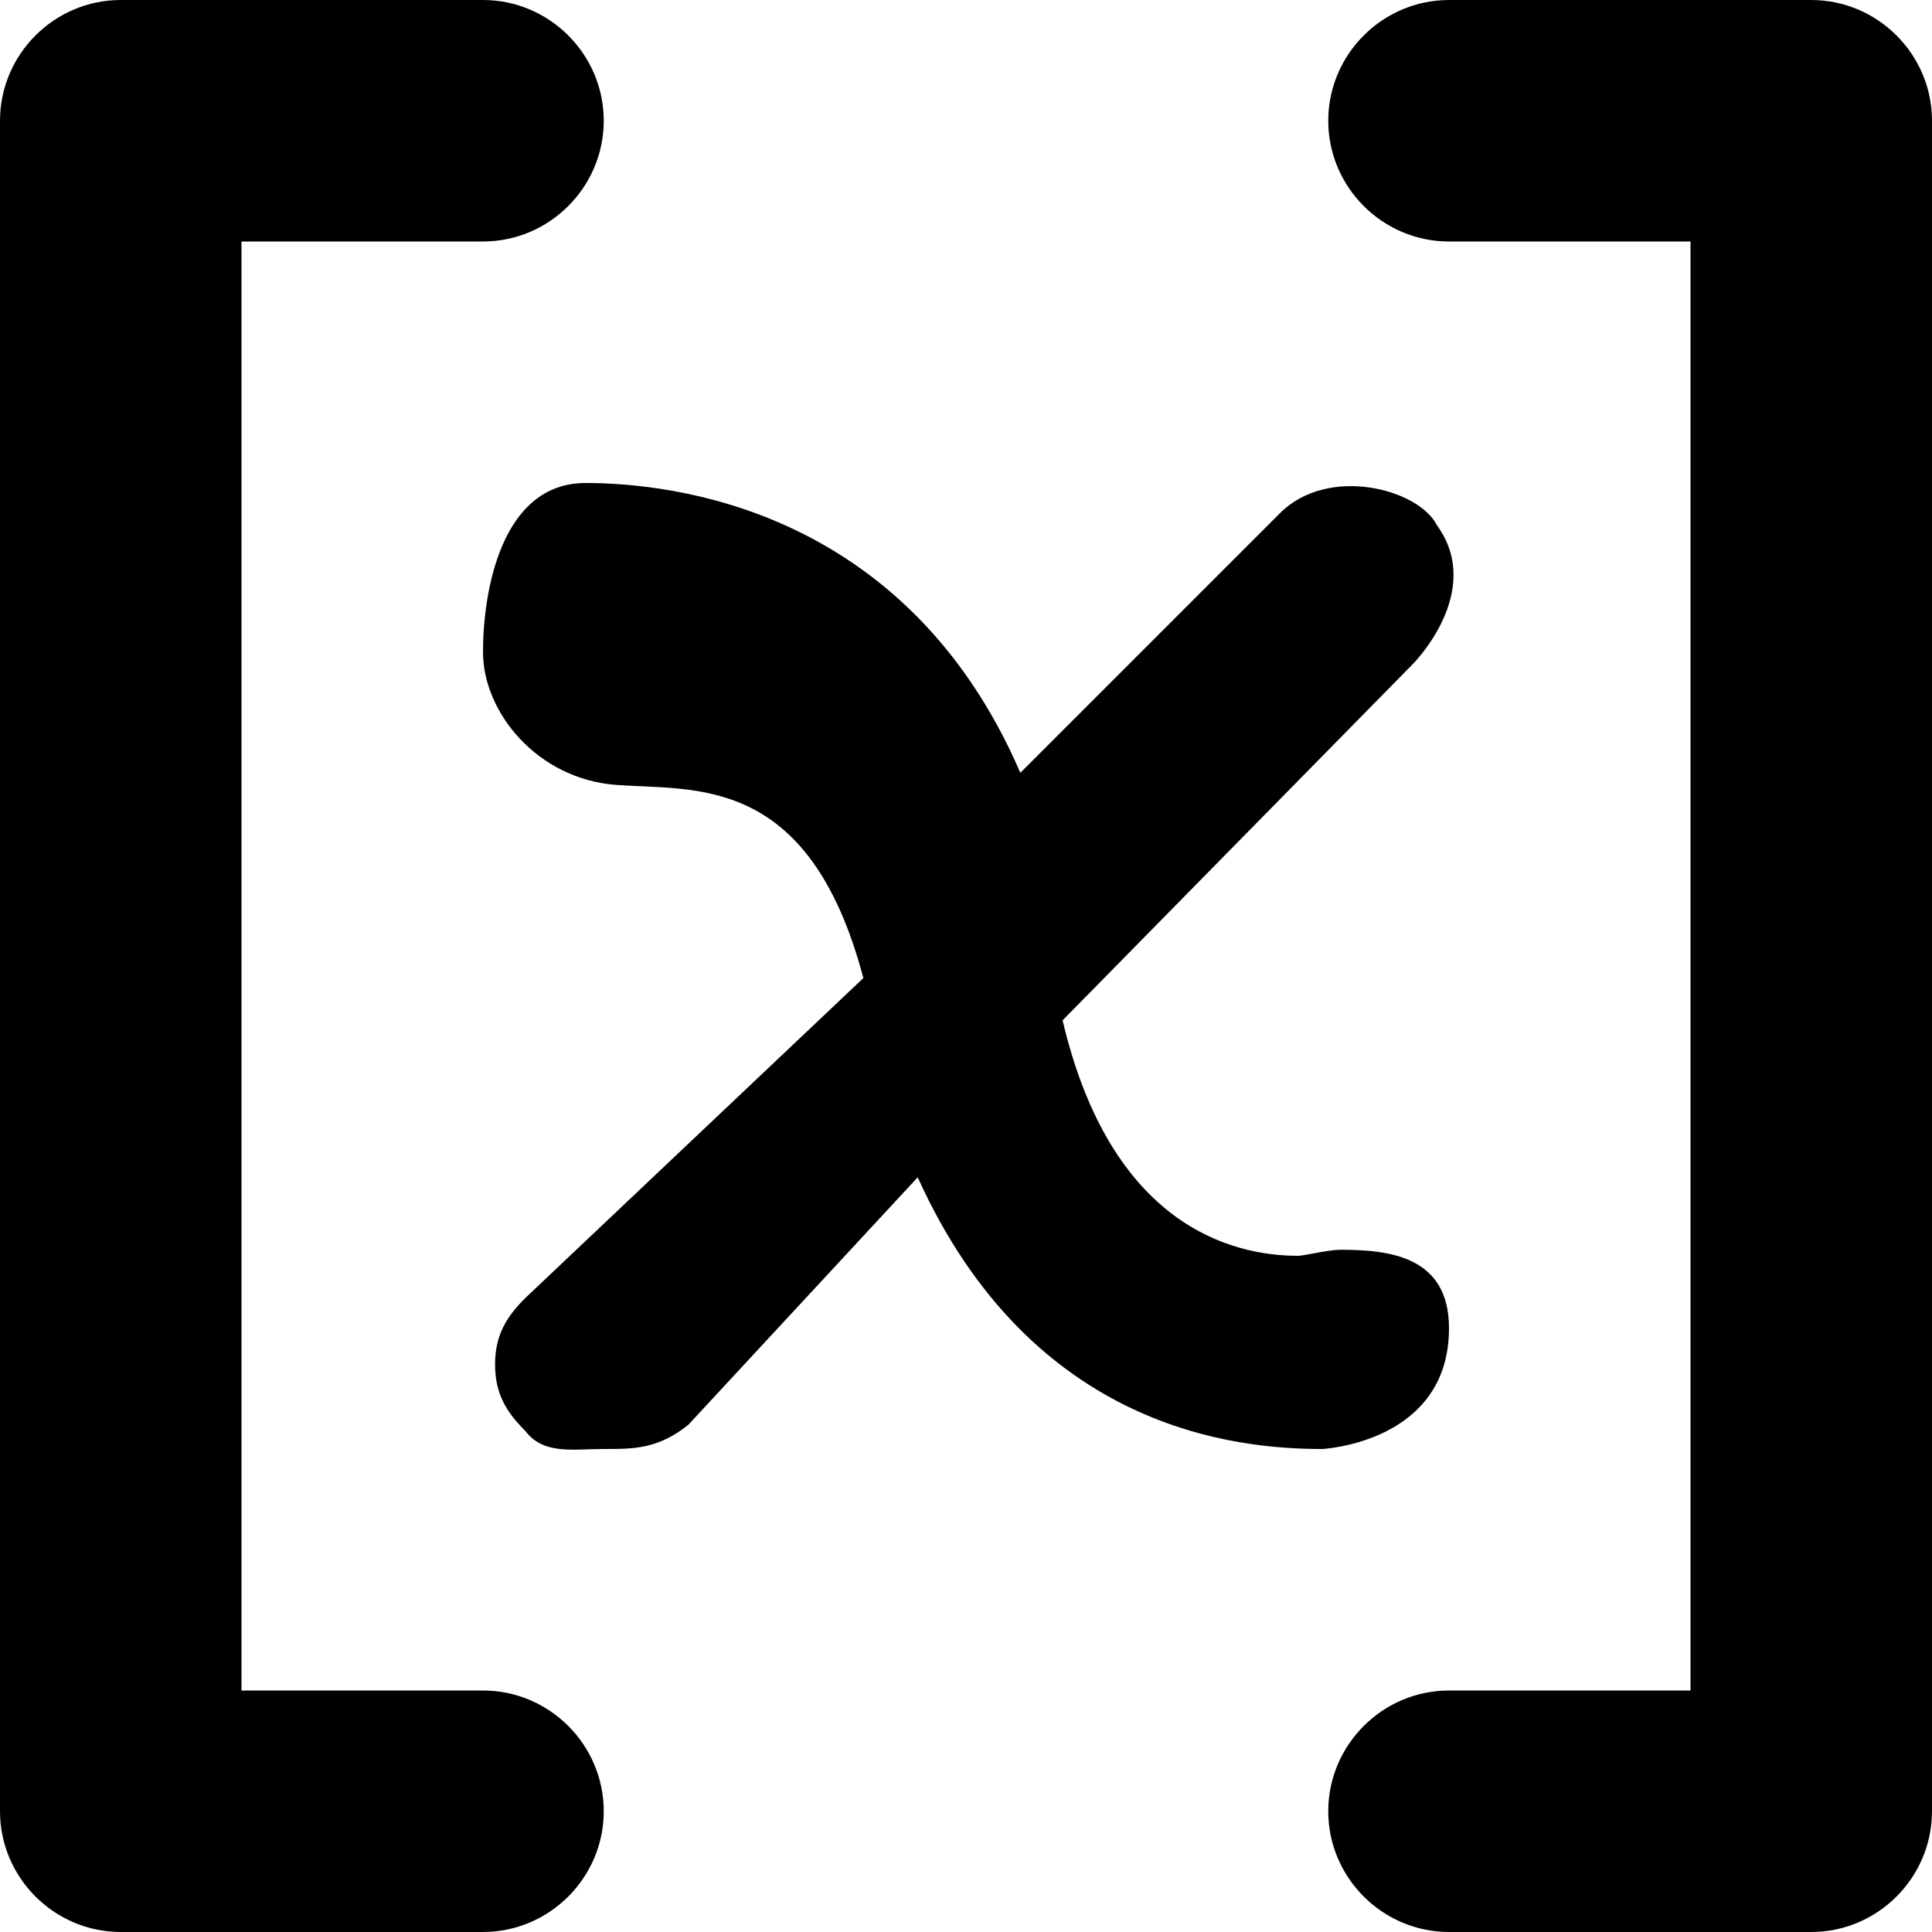
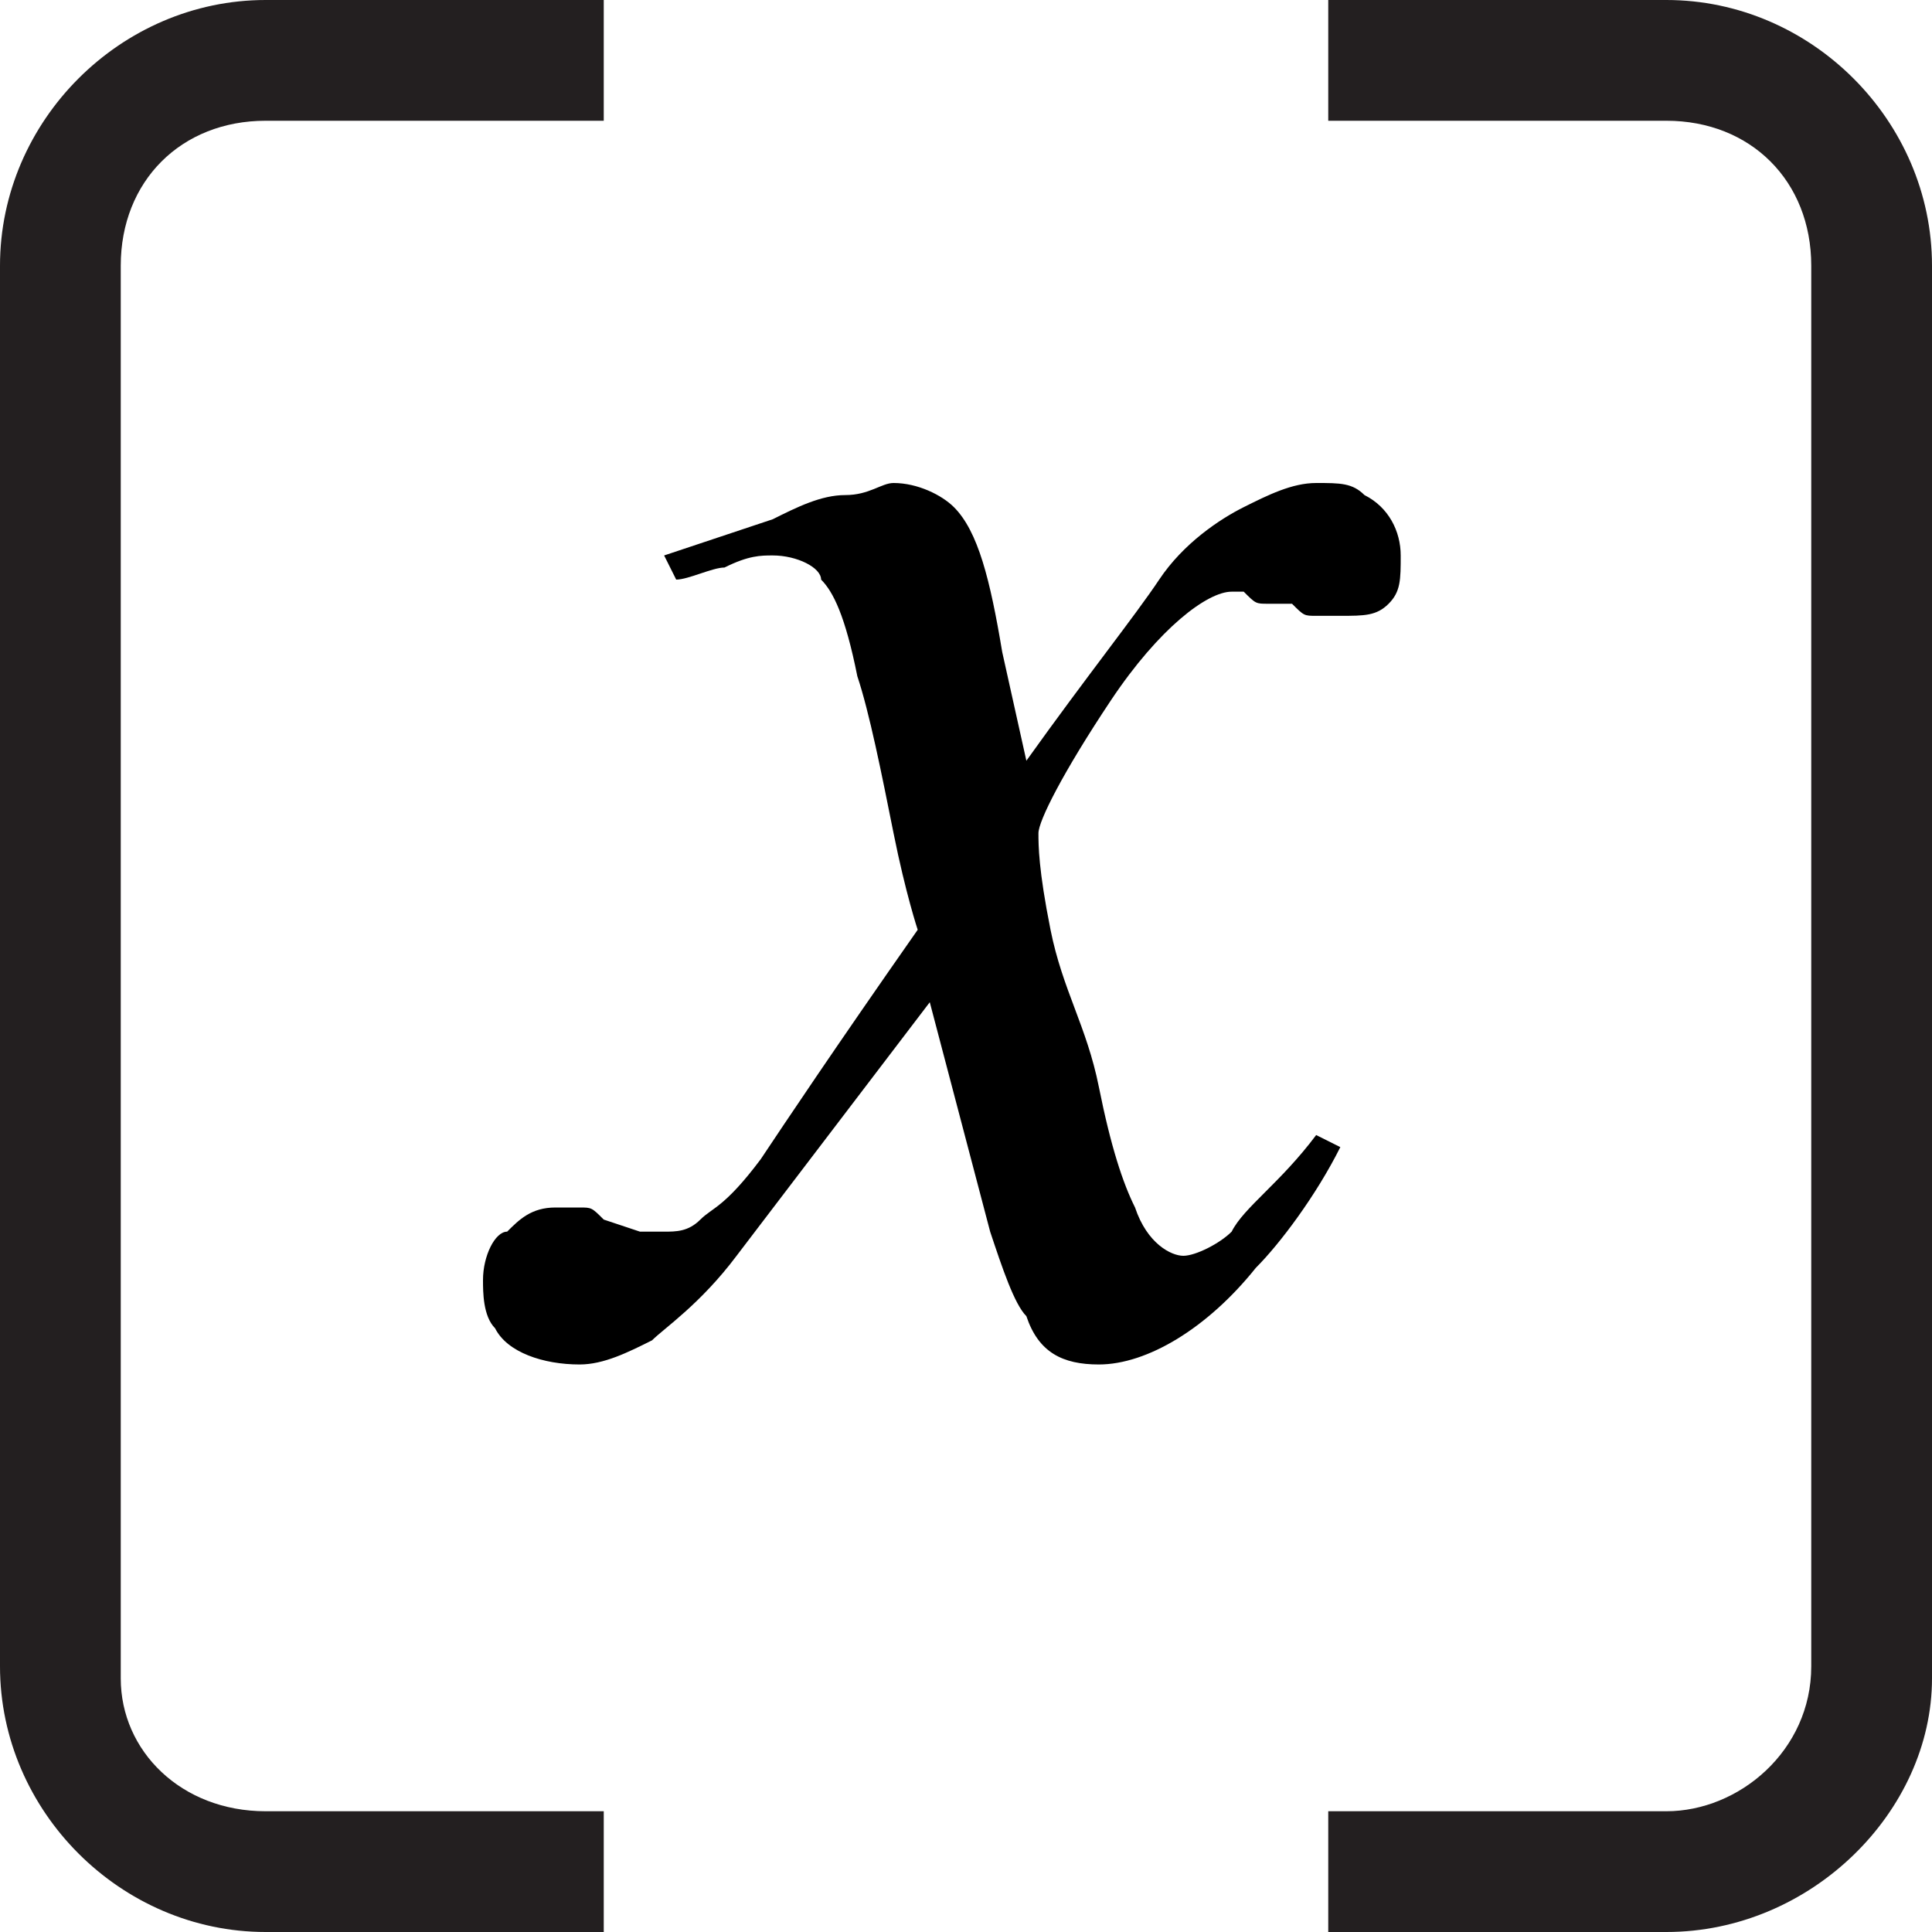
- <svg xmlns="http://www.w3.org/2000/svg" version="1.1" x="0px" y="0px" width="32px" height="32px" viewBox="0 0 32 32" enable-background="new 0 0 32 32" xml:space="preserve">
-   <g id="grid">
- </g>
-   <g id="live-variables">
-     <path d="M30,0h-6c-1.1,0-2,0.9-2,2s0.9,2,2,2h4v24h-4c-1.1,0-2,0.9-2,2s0.9,2,2,2h6c1.1,0,2-0.9,2-2V2C32,0.9,31.1,0,30,0z" />
-     <path d="M2,32h6c1.1,0,2-0.9,2-2s-0.9-2-2-2H4V4h4c1.1,0,2-0.9,2-2S9.1,0,8,0H2C0.9,0,0,0.9,0,2l0,28C0,31.1,0.9,32,2,32z" />
-     <path d="M22.2,20.7c-0.2,0-0.6,0.1-0.7,0.1c-1.1,0-3.1-0.5-3.9-3.9l5.8-5.9c0,0,1.2-1.2,0.4-2.3c-0.3-0.6-1.8-1-2.6-0.2l-4.3,4.3   C15,8.4,11.1,8,9.7,8S8,9.8,8,10.8c0,1,0.9,2.1,2.2,2.2s3.2-0.2,4.1,3.2l-5.6,5.3c-0.3,0.3-0.5,0.6-0.5,1.1c0,0.5,0.2,0.8,0.5,1.1   C9,24.1,9.5,24,10,24c0.5,0,0.9,0,1.4-0.4l3.8-4.1c1.9,4.2,5.3,4.5,6.7,4.5c0,0,2.1-0.1,2.1-2C24,20.8,23,20.7,22.2,20.7z" />
+ <svg xmlns="http://www.w3.org/2000/svg" version="1.1" baseProfile="tiny" id="Layer_1" x="0px" y="0px" viewBox="0 0 16 16" xml:space="preserve">
+   <g>
+     <path fill="#231F20" d="M13.8,16H11v-1h2.8c0.6,0,1.2-0.5,1.2-1.2V2.2C15,1.5,14.5,1,13.8,1H11V0h2.8C15,0,16,1,16,2.2v11.7   C16,15,15,16,13.8,16z" />
  </g>
+   <g>
+     <path fill="#231F20" d="M5,16H2.2C1,16,0,15,0,13.8V2.2C0,1,1,0,2.2,0H5v1H2.2C1.5,1,1,1.5,1,2.2v11.7C1,14.5,1.5,15,2.2,15H5V16z" />
+   </g>
+   <path d="M4.2,10.2C4.3,10.1,4.4,10,4.6,10c0.1,0,0.1,0,0.2,0c0.1,0,0.1,0,0.2,0.1l0.3,0.1c0,0,0.1,0,0.1,0c0,0,0.1,0,0.1,0  c0.1,0,0.2,0,0.3-0.1S6,10,6.3,9.6c0.2-0.3,0.6-0.9,1.3-1.9c0,0-0.1-0.3-0.2-0.8c-0.1-0.5-0.2-1-0.3-1.3C7,5.1,6.9,4.9,6.8,4.8  C6.8,4.7,6.6,4.6,6.4,4.6c-0.1,0-0.2,0-0.4,0.1c-0.1,0-0.3,0.1-0.4,0.1L5.5,4.6l0.9-0.3C6.6,4.2,6.8,4.1,7,4.1S7.3,4,7.4,4  c0.2,0,0.4,0.1,0.5,0.2c0.2,0.2,0.3,0.6,0.4,1.2l0.2,0.9C9,5.6,9.4,5.1,9.6,4.8c0.2-0.3,0.5-0.5,0.7-0.6C10.5,4.1,10.7,4,10.9,4  c0.2,0,0.3,0,0.4,0.1c0.2,0.1,0.3,0.3,0.3,0.5c0,0.2,0,0.3-0.1,0.4c-0.1,0.1-0.2,0.1-0.4,0.1c-0.1,0-0.1,0-0.2,0  c-0.1,0-0.1,0-0.2-0.1L10.5,5c-0.1,0-0.1,0-0.2-0.1c-0.1,0-0.1,0-0.1,0c-0.2,0-0.6,0.3-1,0.9c-0.4,0.6-0.6,1-0.6,1.1  c0,0.1,0,0.3,0.1,0.8S9,8.5,9.1,9C9.2,9.5,9.3,9.8,9.4,10c0.1,0.3,0.3,0.4,0.4,0.4c0.1,0,0.3-0.1,0.4-0.2c0.1-0.2,0.4-0.4,0.7-0.8  l0.2,0.1c-0.2,0.4-0.5,0.8-0.7,1C10,11,9.5,11.3,9.1,11.3c-0.3,0-0.5-0.1-0.6-0.4c-0.1-0.1-0.2-0.4-0.3-0.7L7.7,8.3l-1.6,2.1  c-0.3,0.4-0.6,0.6-0.7,0.7c-0.2,0.1-0.4,0.2-0.6,0.2c-0.3,0-0.6-0.1-0.7-0.3C4,10.9,4,10.7,4,10.6C4,10.4,4.1,10.2,4.2,10.2z" />
</svg>
